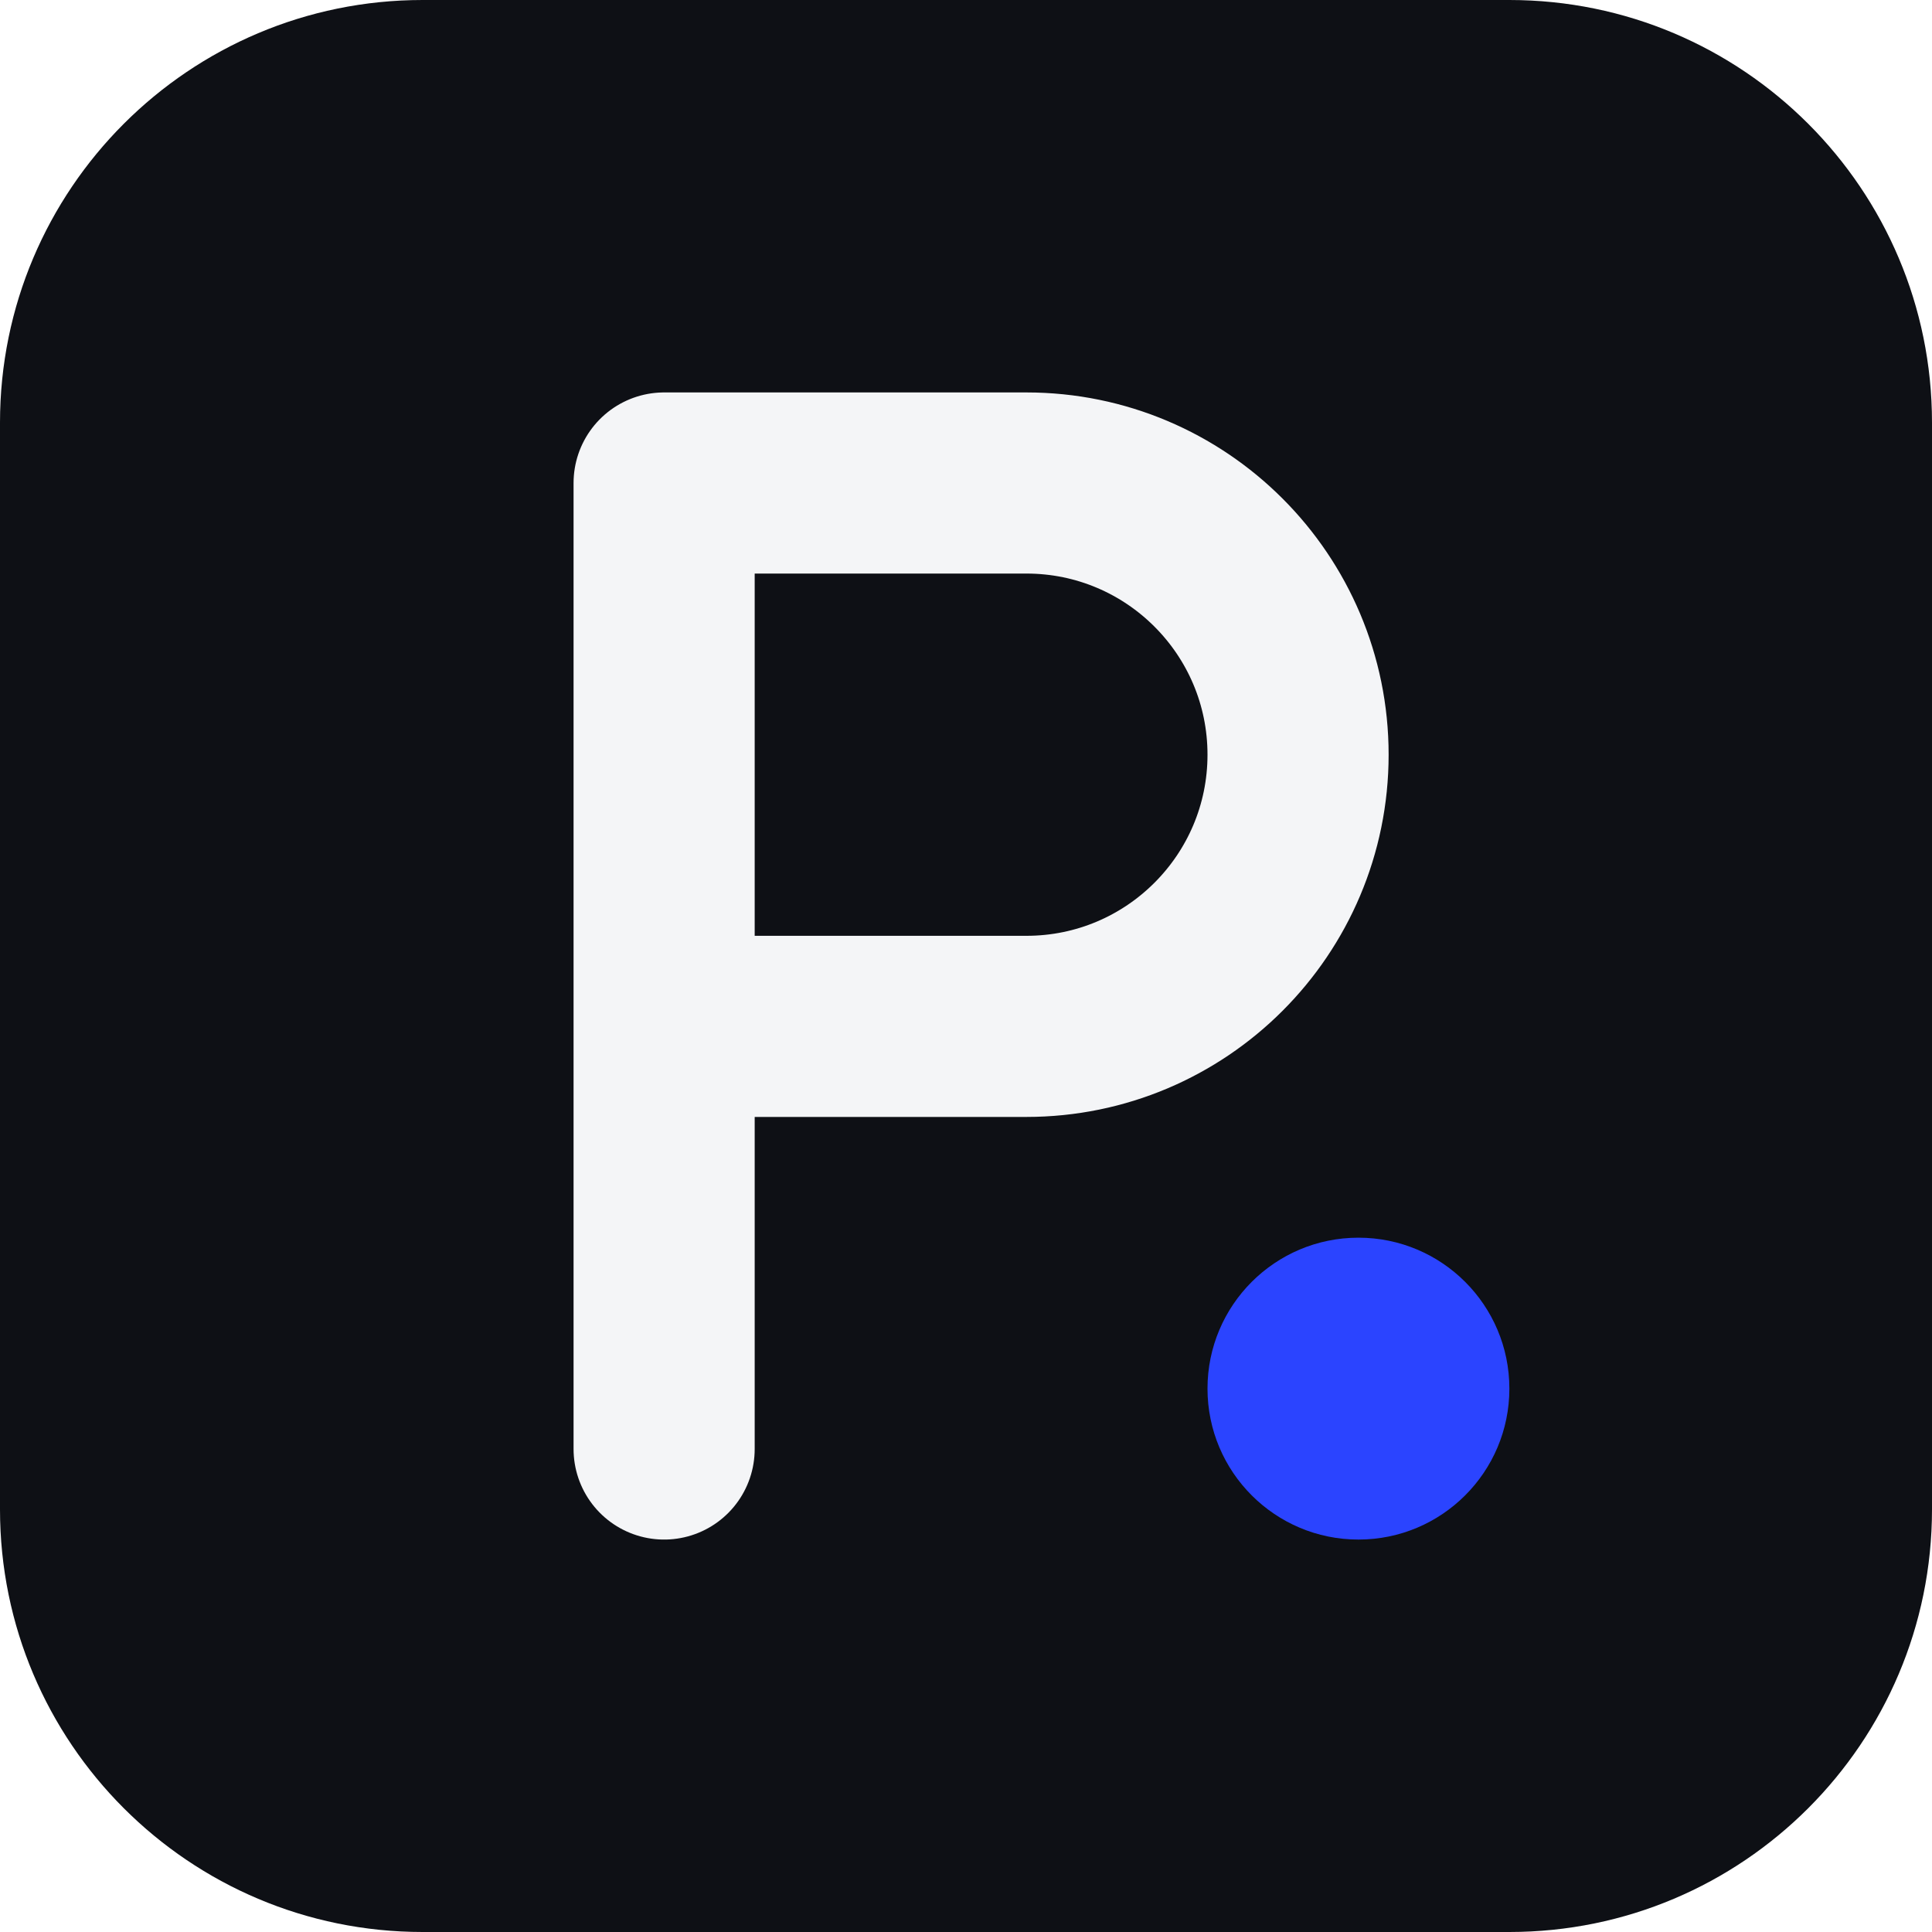
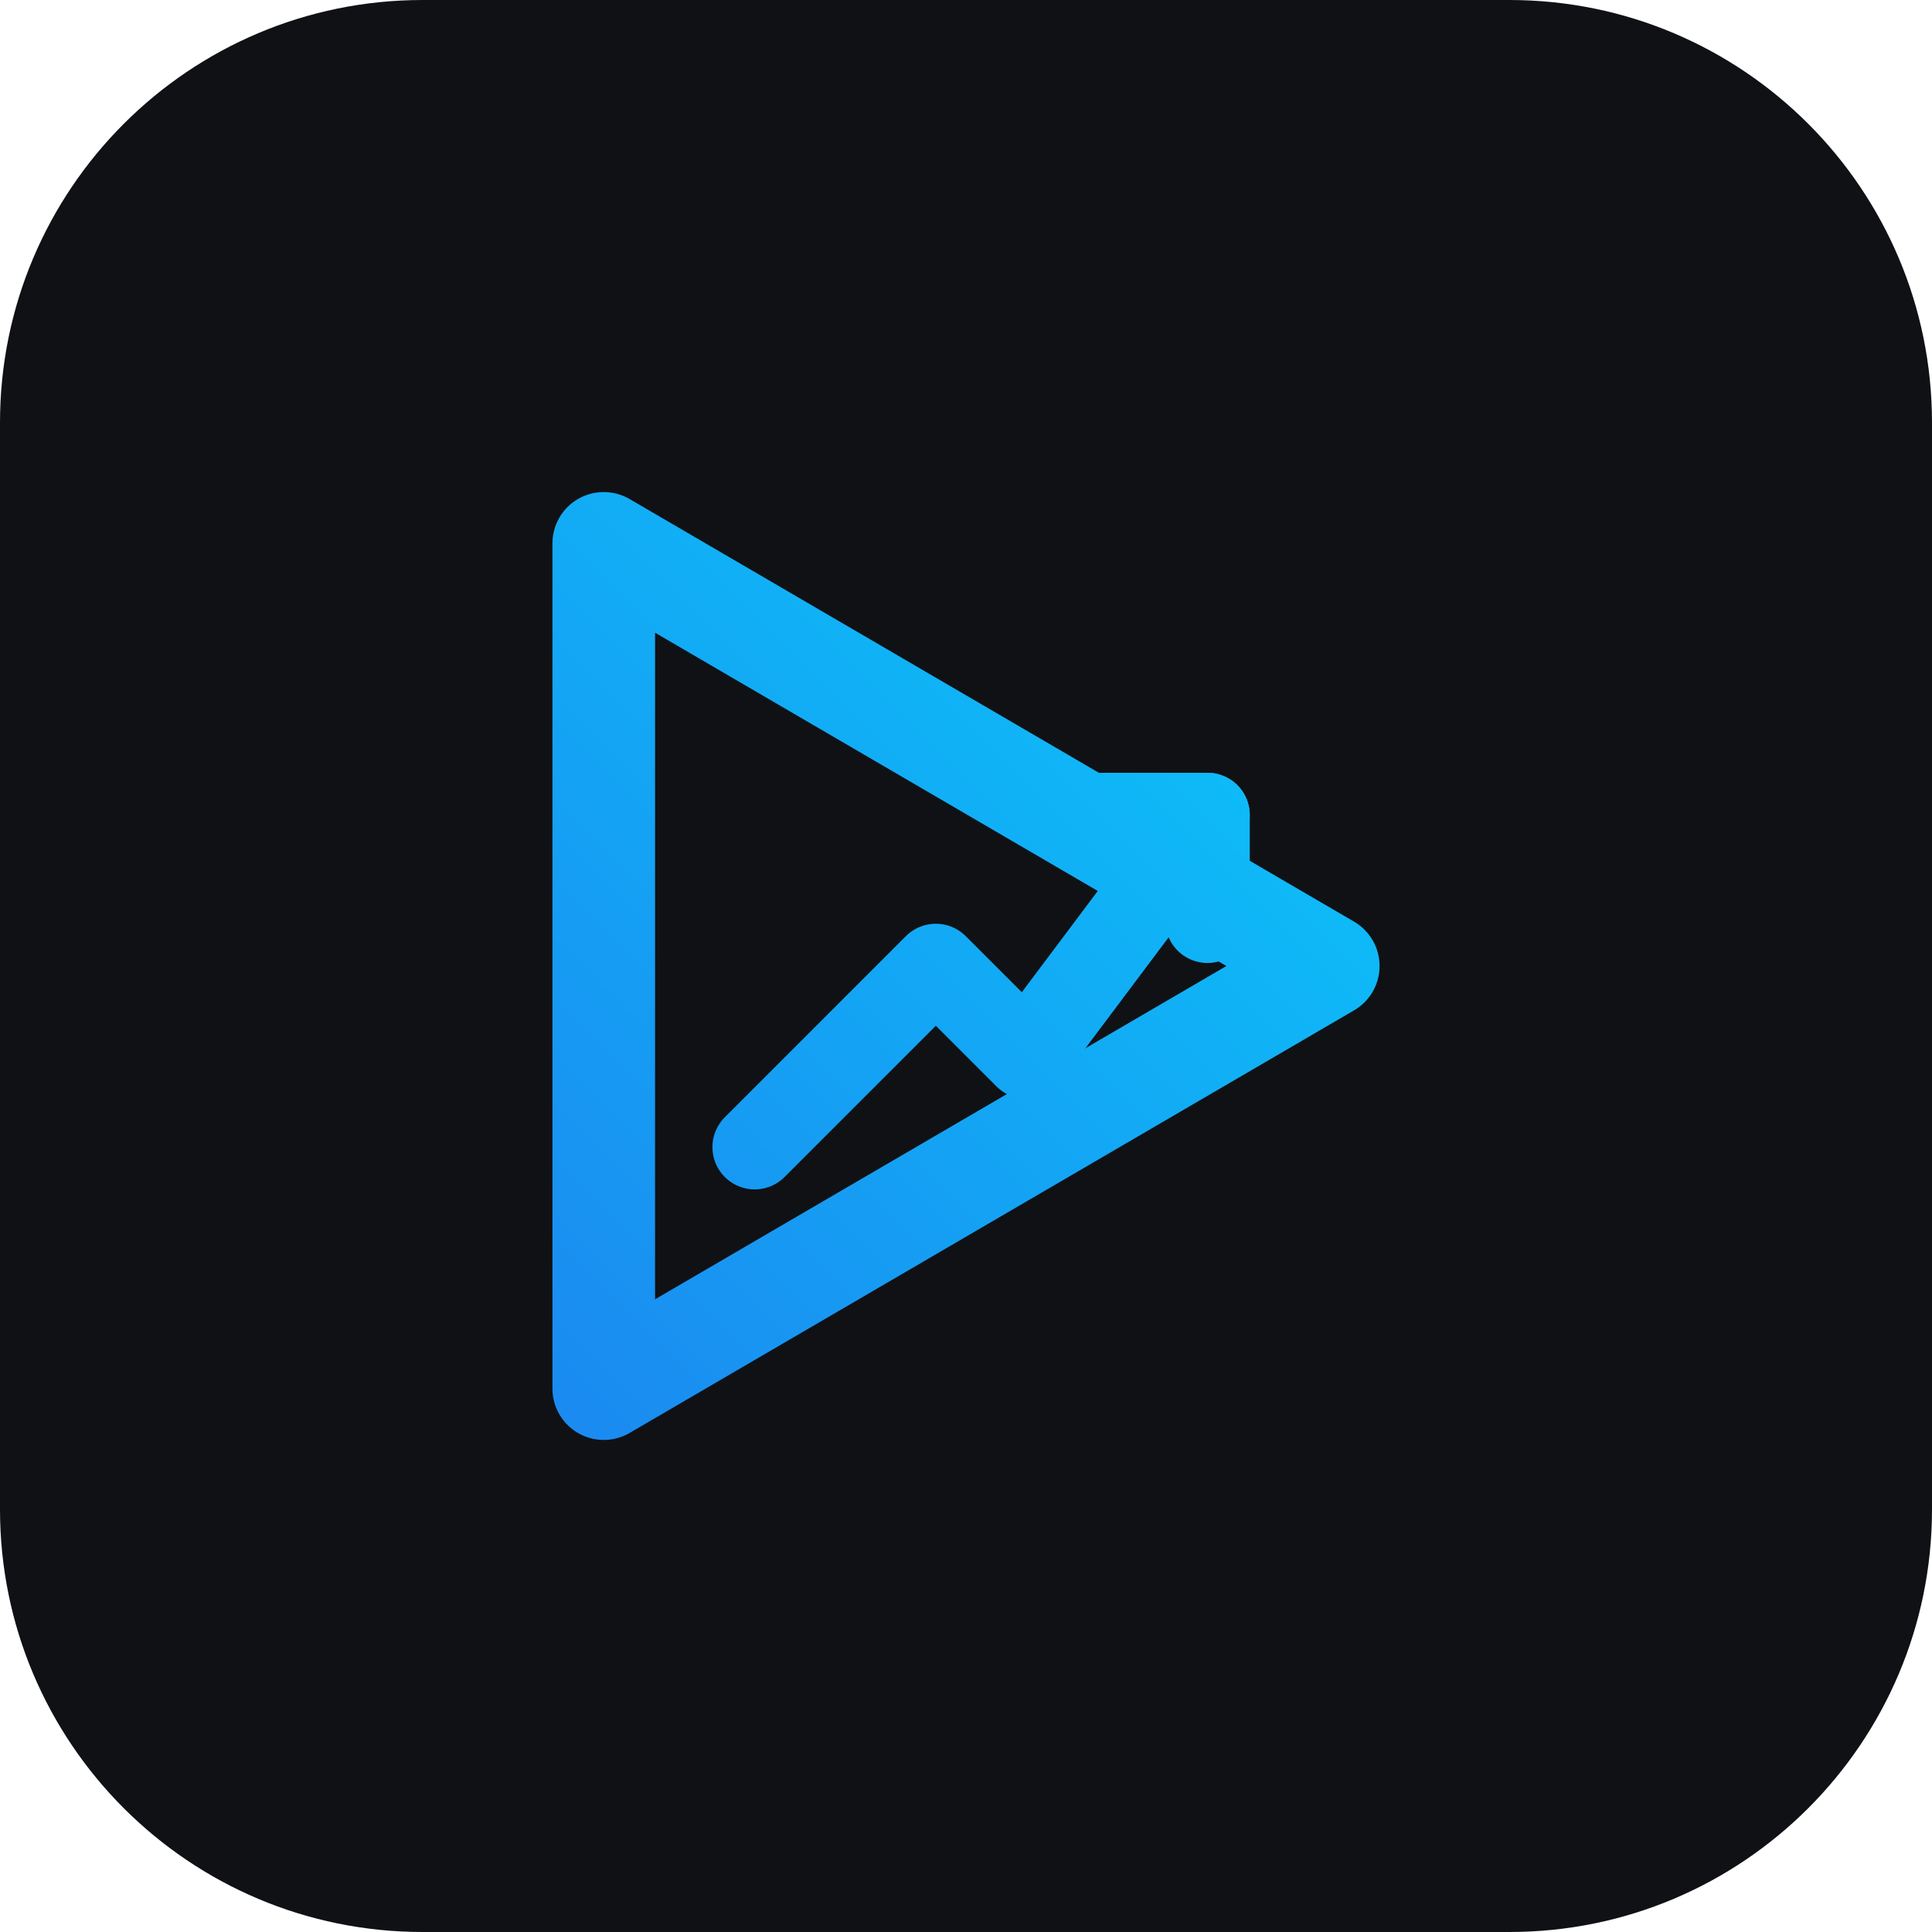
<svg xmlns="http://www.w3.org/2000/svg" viewBox="0 0 64 64">
-   <rect width="64" height="64" rx="14" fill="#0e1015" />
-   <path d="M22 16v32M22 16h12a9 9 0 0 1 0 18H22" fill="none" stroke="#f4f5f7" stroke-width="6" stroke-linecap="round" stroke-linejoin="round" />
-   <circle cx="45" cy="46" r="5" fill="#2b44ff" />
+   <defs>
+     <linearGradient id="g" x1="0" y1="64" x2="64" y2="0" gradientUnits="userSpaceOnUse">
+       <stop stop-color="#2563EB" />
+       <stop offset="1" stop-color="#00F0FF" />
+     </linearGradient>
+   </defs>
+   <rect width="64" height="64" rx="14" fill="#0F1115" />
+   <g transform="translate(12 12)" fill="none" stroke="url(#g)" stroke-linecap="round" stroke-linejoin="round">
+     <path d="M8 6 L32 20 L8 34 Z" stroke-width="3.4" transform="scale(1)" />
+     <path d="M13 26 L19 20 L22 23 L28 15" stroke-width="2.8" />
+     <path d="M24.5 15 H28 V18.5" stroke-width="2.8" />
+   </g>
</svg>
